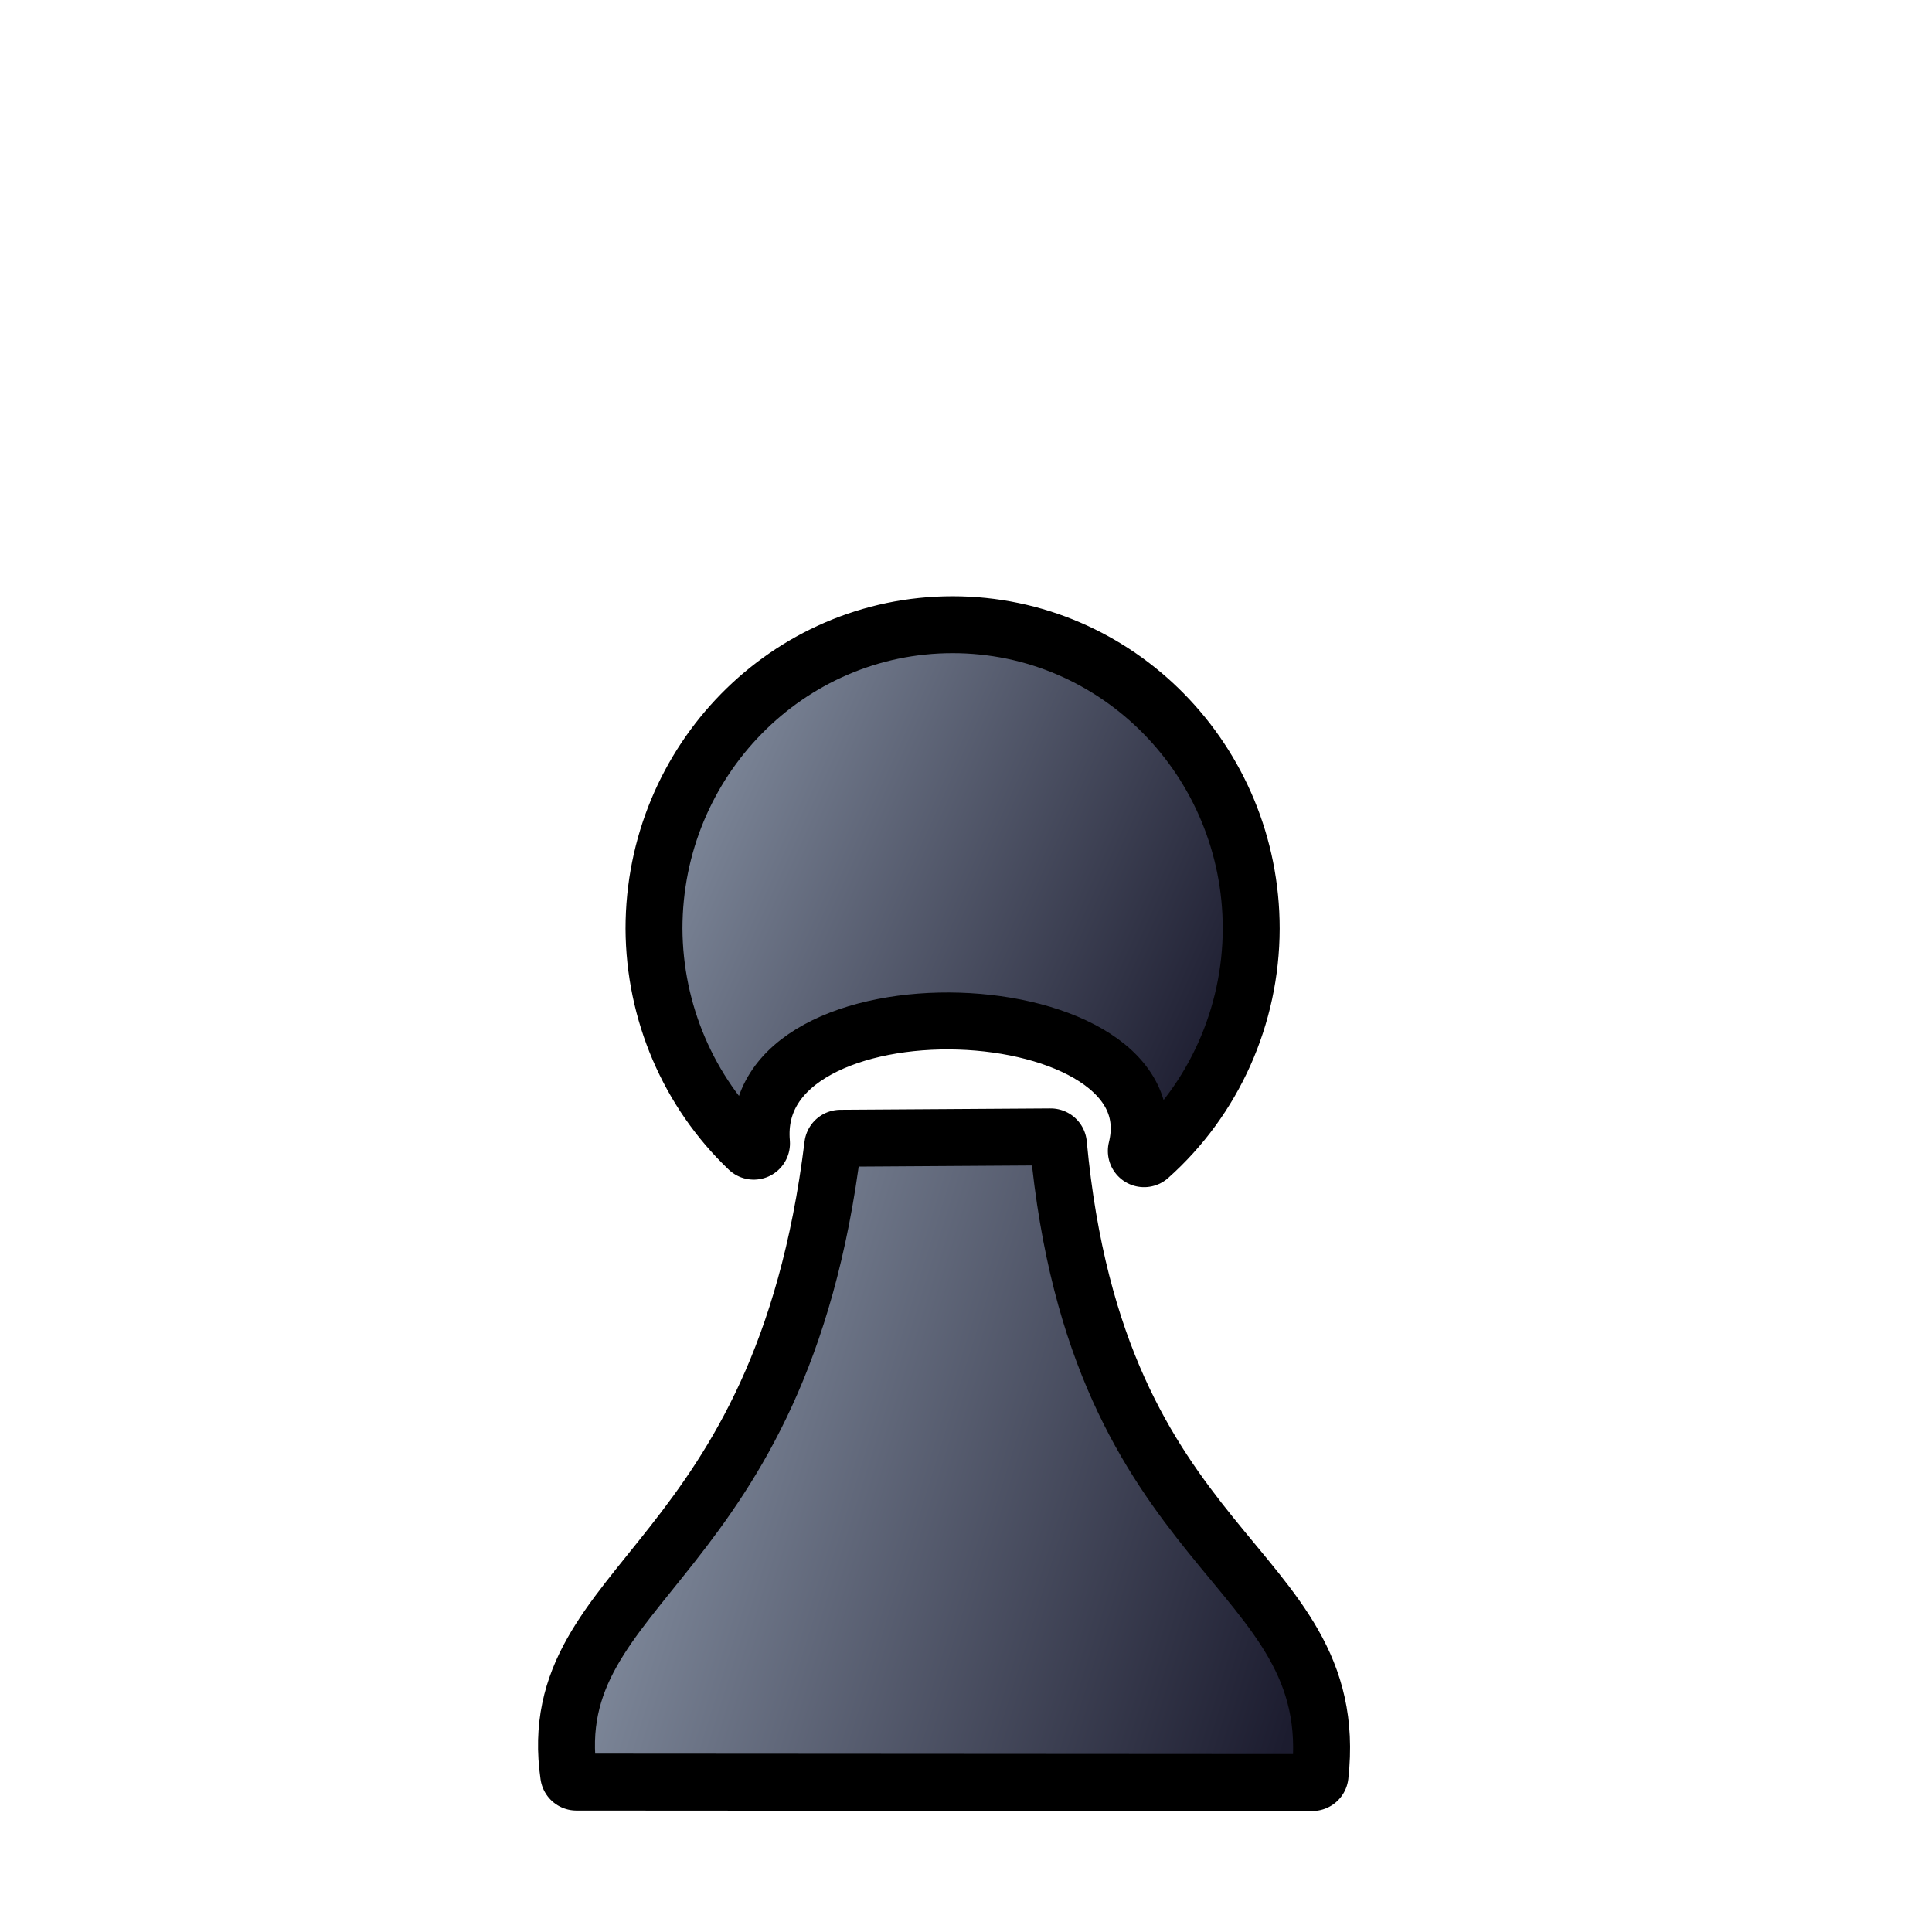
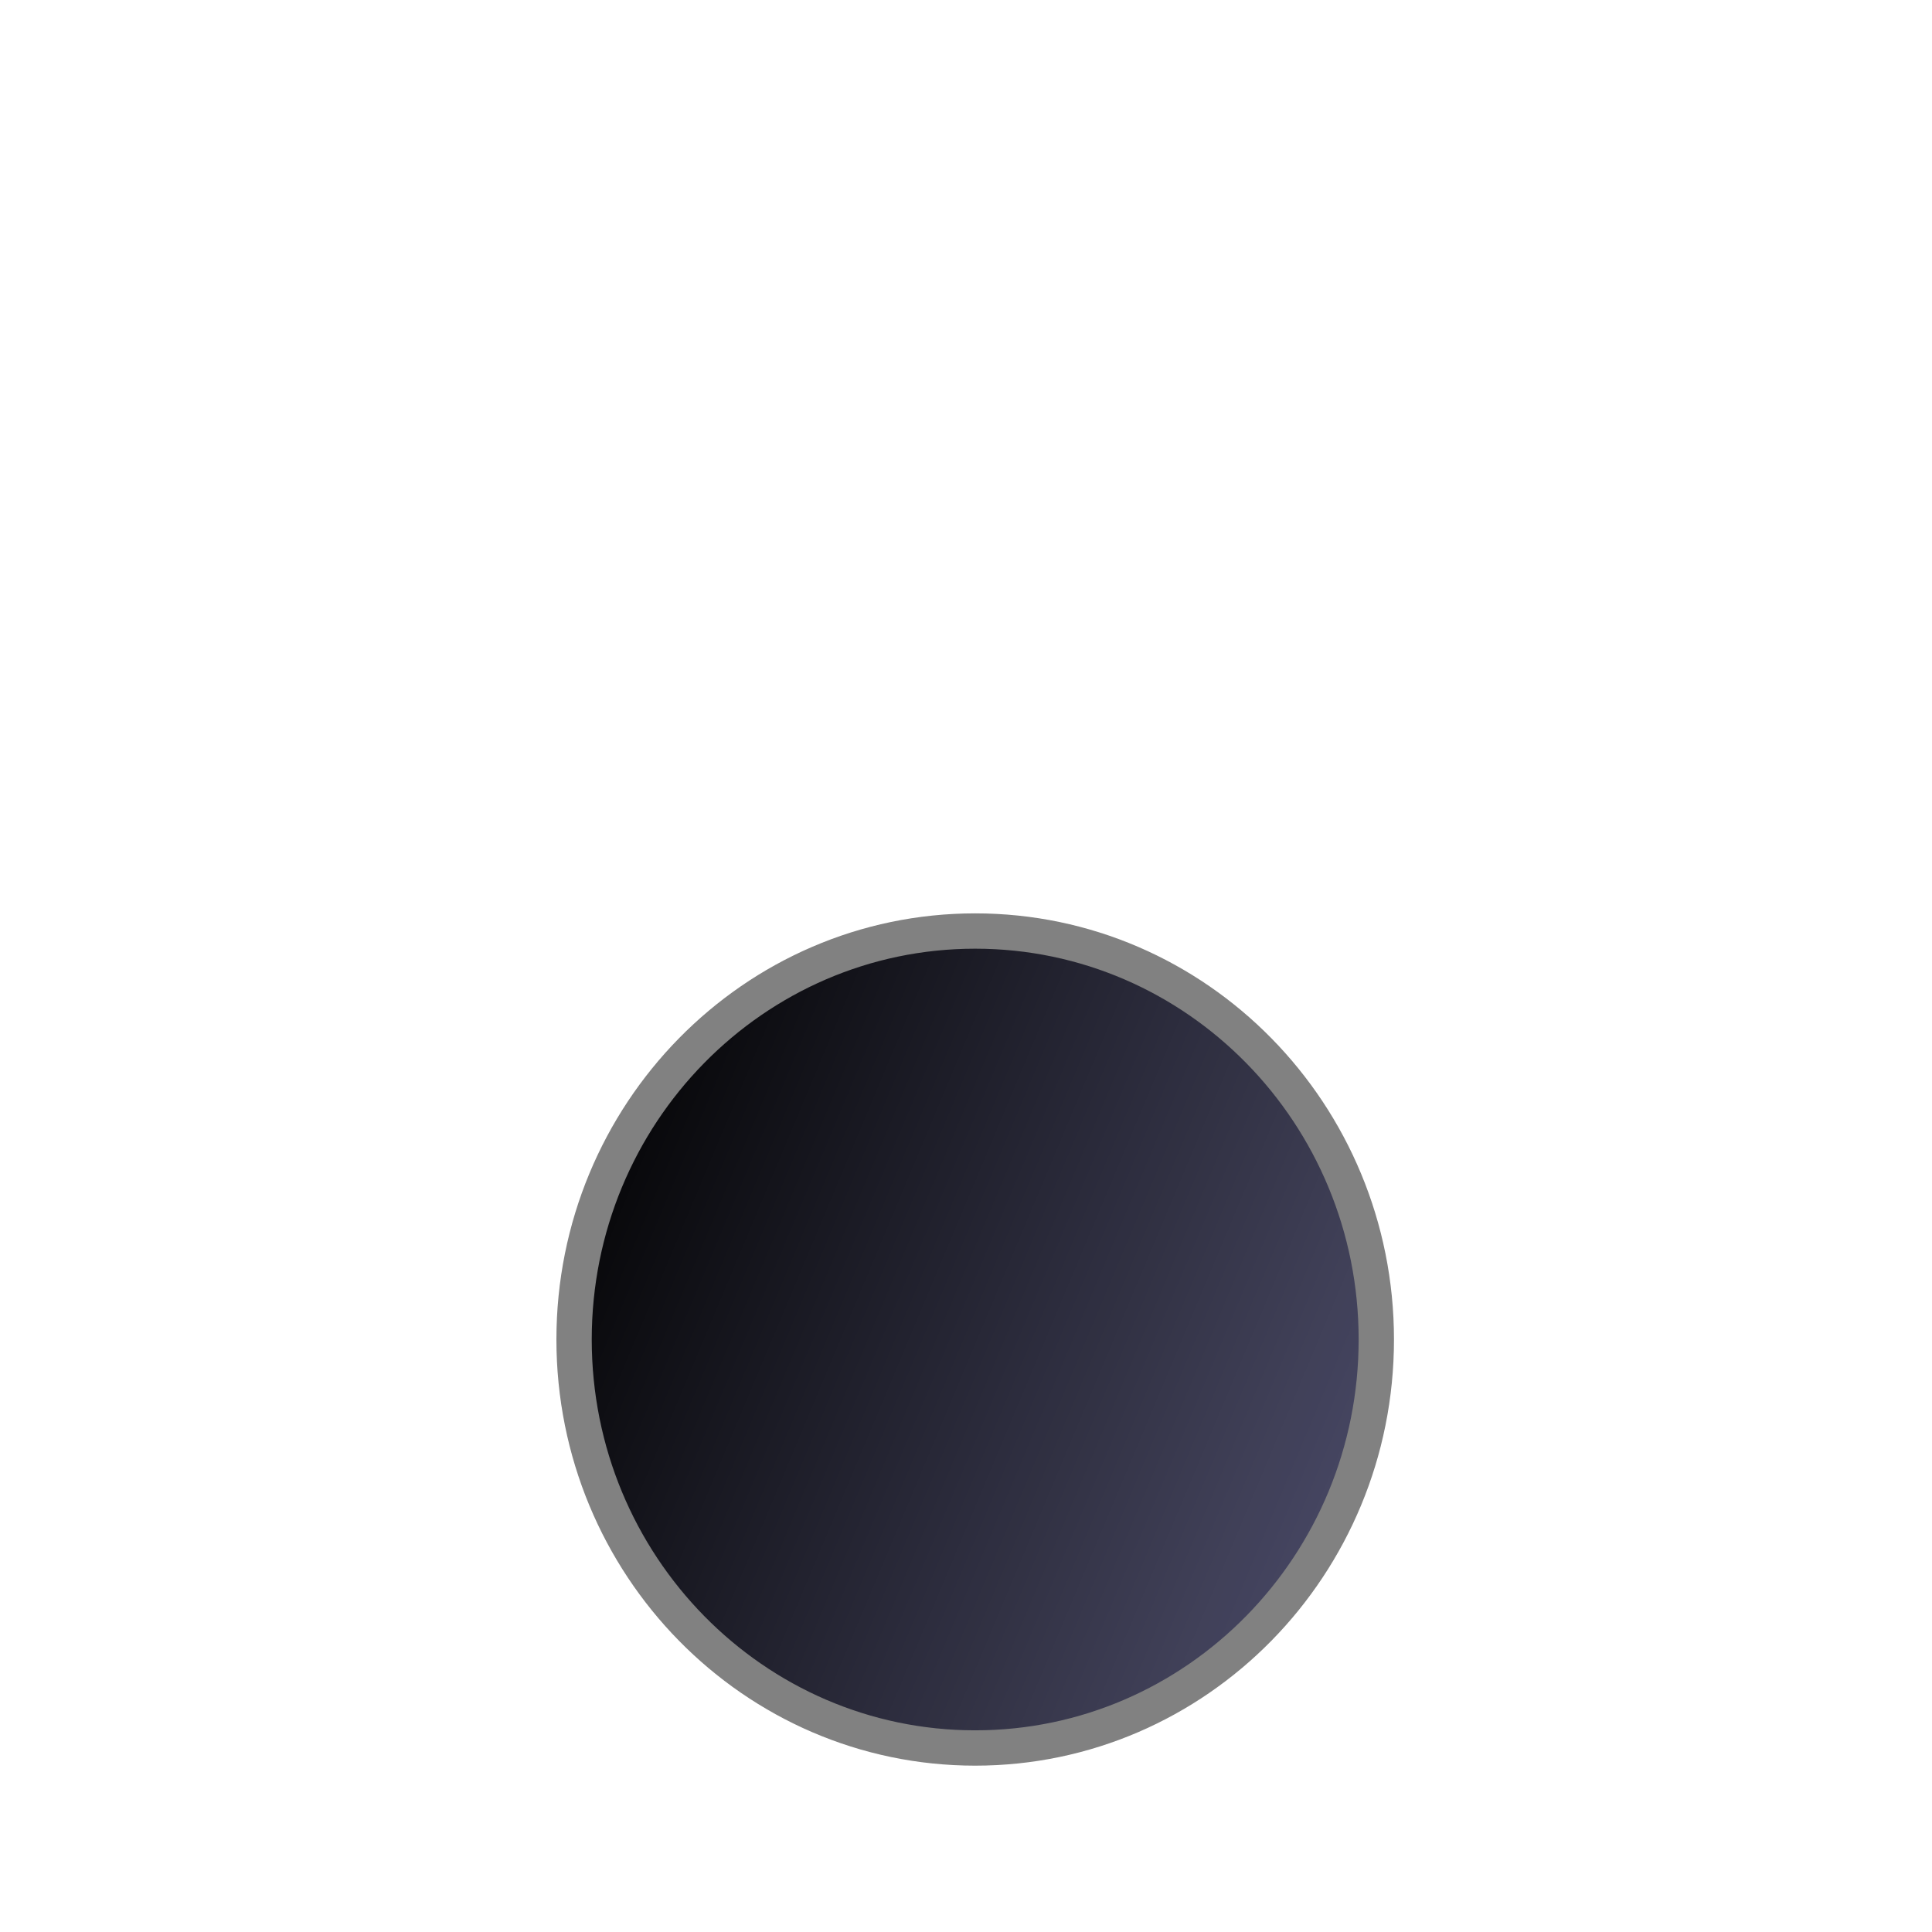
- <svg xmlns="http://www.w3.org/2000/svg" xmlns:xlink="http://www.w3.org/1999/xlink" style="color-scheme:light only" id="pawn" width="700pt" height="700pt" viewBox="0 0 933.333 933.333">
-   <style id="style-base">.base{fill-opacity:1;fill-rule:evenodd;stroke-miterlimit:4;stroke-dasharray:none;stroke-linecap:round;stroke-linejoin:round;stroke-opacity:1}.stroke-medium{stroke-width:20}.stroke-color{stroke:#000}</style>
-   <defs id="defs36222">
-     <linearGradient id="fillGradient">
-       <stop id="stop0" offset="0" style="stop-color:#7f899b;stop-opacity:1" />
-       <stop id="stop1" offset="1" style="stop-color:#1c1c2f;stop-opacity:1" />
+ <svg xmlns="http://www.w3.org/2000/svg" width="180" height="180" viewBox="0 0 180 180" fill="none">
+   <path opacity="0.99" fill-rule="evenodd" clip-rule="evenodd" d="M128.228 124.799C128.228 145.818 111.496 162.856 90.856 162.856C70.217 162.856 53.485 145.818 53.485 124.799C53.485 103.781 70.217 86.742 90.856 86.742C111.496 86.742 128.228 103.781 128.228 124.799Z" fill="url(#paint0_linear_1_107)" stroke="#808080" stroke-width="3.291" stroke-linecap="round" stroke-linejoin="round" />
+   <defs>
+     <linearGradient id="paint0_linear_1_107" x1="48.754" y1="111.771" x2="135.359" y2="148.113" gradientUnits="userSpaceOnUse">
+       <stop />
+       <stop offset="1" stop-color="#505070" />
    </linearGradient>
-     <linearGradient xlink:href="#fillGradient" id="body-gradient" x1="316.104" x2="671.391" y1="819.382" y2="929.903" gradientTransform="translate(49.53 -107.353)scale(.90256)" gradientUnits="userSpaceOnUse" />
-     <linearGradient xlink:href="#fillGradient" id="main-gradient" x1="289.323" x2="632.554" y1="510.829" y2="666.313" gradientTransform="translate(108.282 -19.306)scale(.77344)" gradientUnits="userSpaceOnUse" />
  </defs>
-   <path id="boundary" d="M460.195 305.537c-77.6 0-140.507 64.062-140.507 143.086.179 39.335 16.253 76.86 44.44 103.754-7.673-88.861 209.21-79.895 188.567 3.633 30.426-27.098 47.918-66.225 48.008-107.387 0-79.024-62.907-143.086-140.508-143.086m47.383 247.432-101.539.66c-25.392 205.944-140.792 212.006-127.57 303.533l355.502.223c11.141-100.852-107.312-99.908-126.393-304.416" class="base stroke-color" style="fill:none;stroke-width:35" />
-   <path id="main" d="M460.195 305.538c-77.6 0-140.507 64.061-140.507 143.085.179 39.335 16.252 76.86 44.44 103.754-7.674-88.861 209.21-79.895 188.566 3.633 30.426-27.097 47.919-66.225 48.01-107.387 0-79.024-62.909-143.086-140.51-143.085z" class="base stroke-color stroke-medium" style="fill:url(#main-gradient)" />
-   <path id="body" d="M278.47 857.163c-13.222-91.527 102.178-97.591 127.57-303.535l101.537-.658c19.081 204.508 137.535 203.564 126.394 304.415z" class="base stroke-color stroke-medium" style="fill:url(#body-gradient)" />
</svg>
